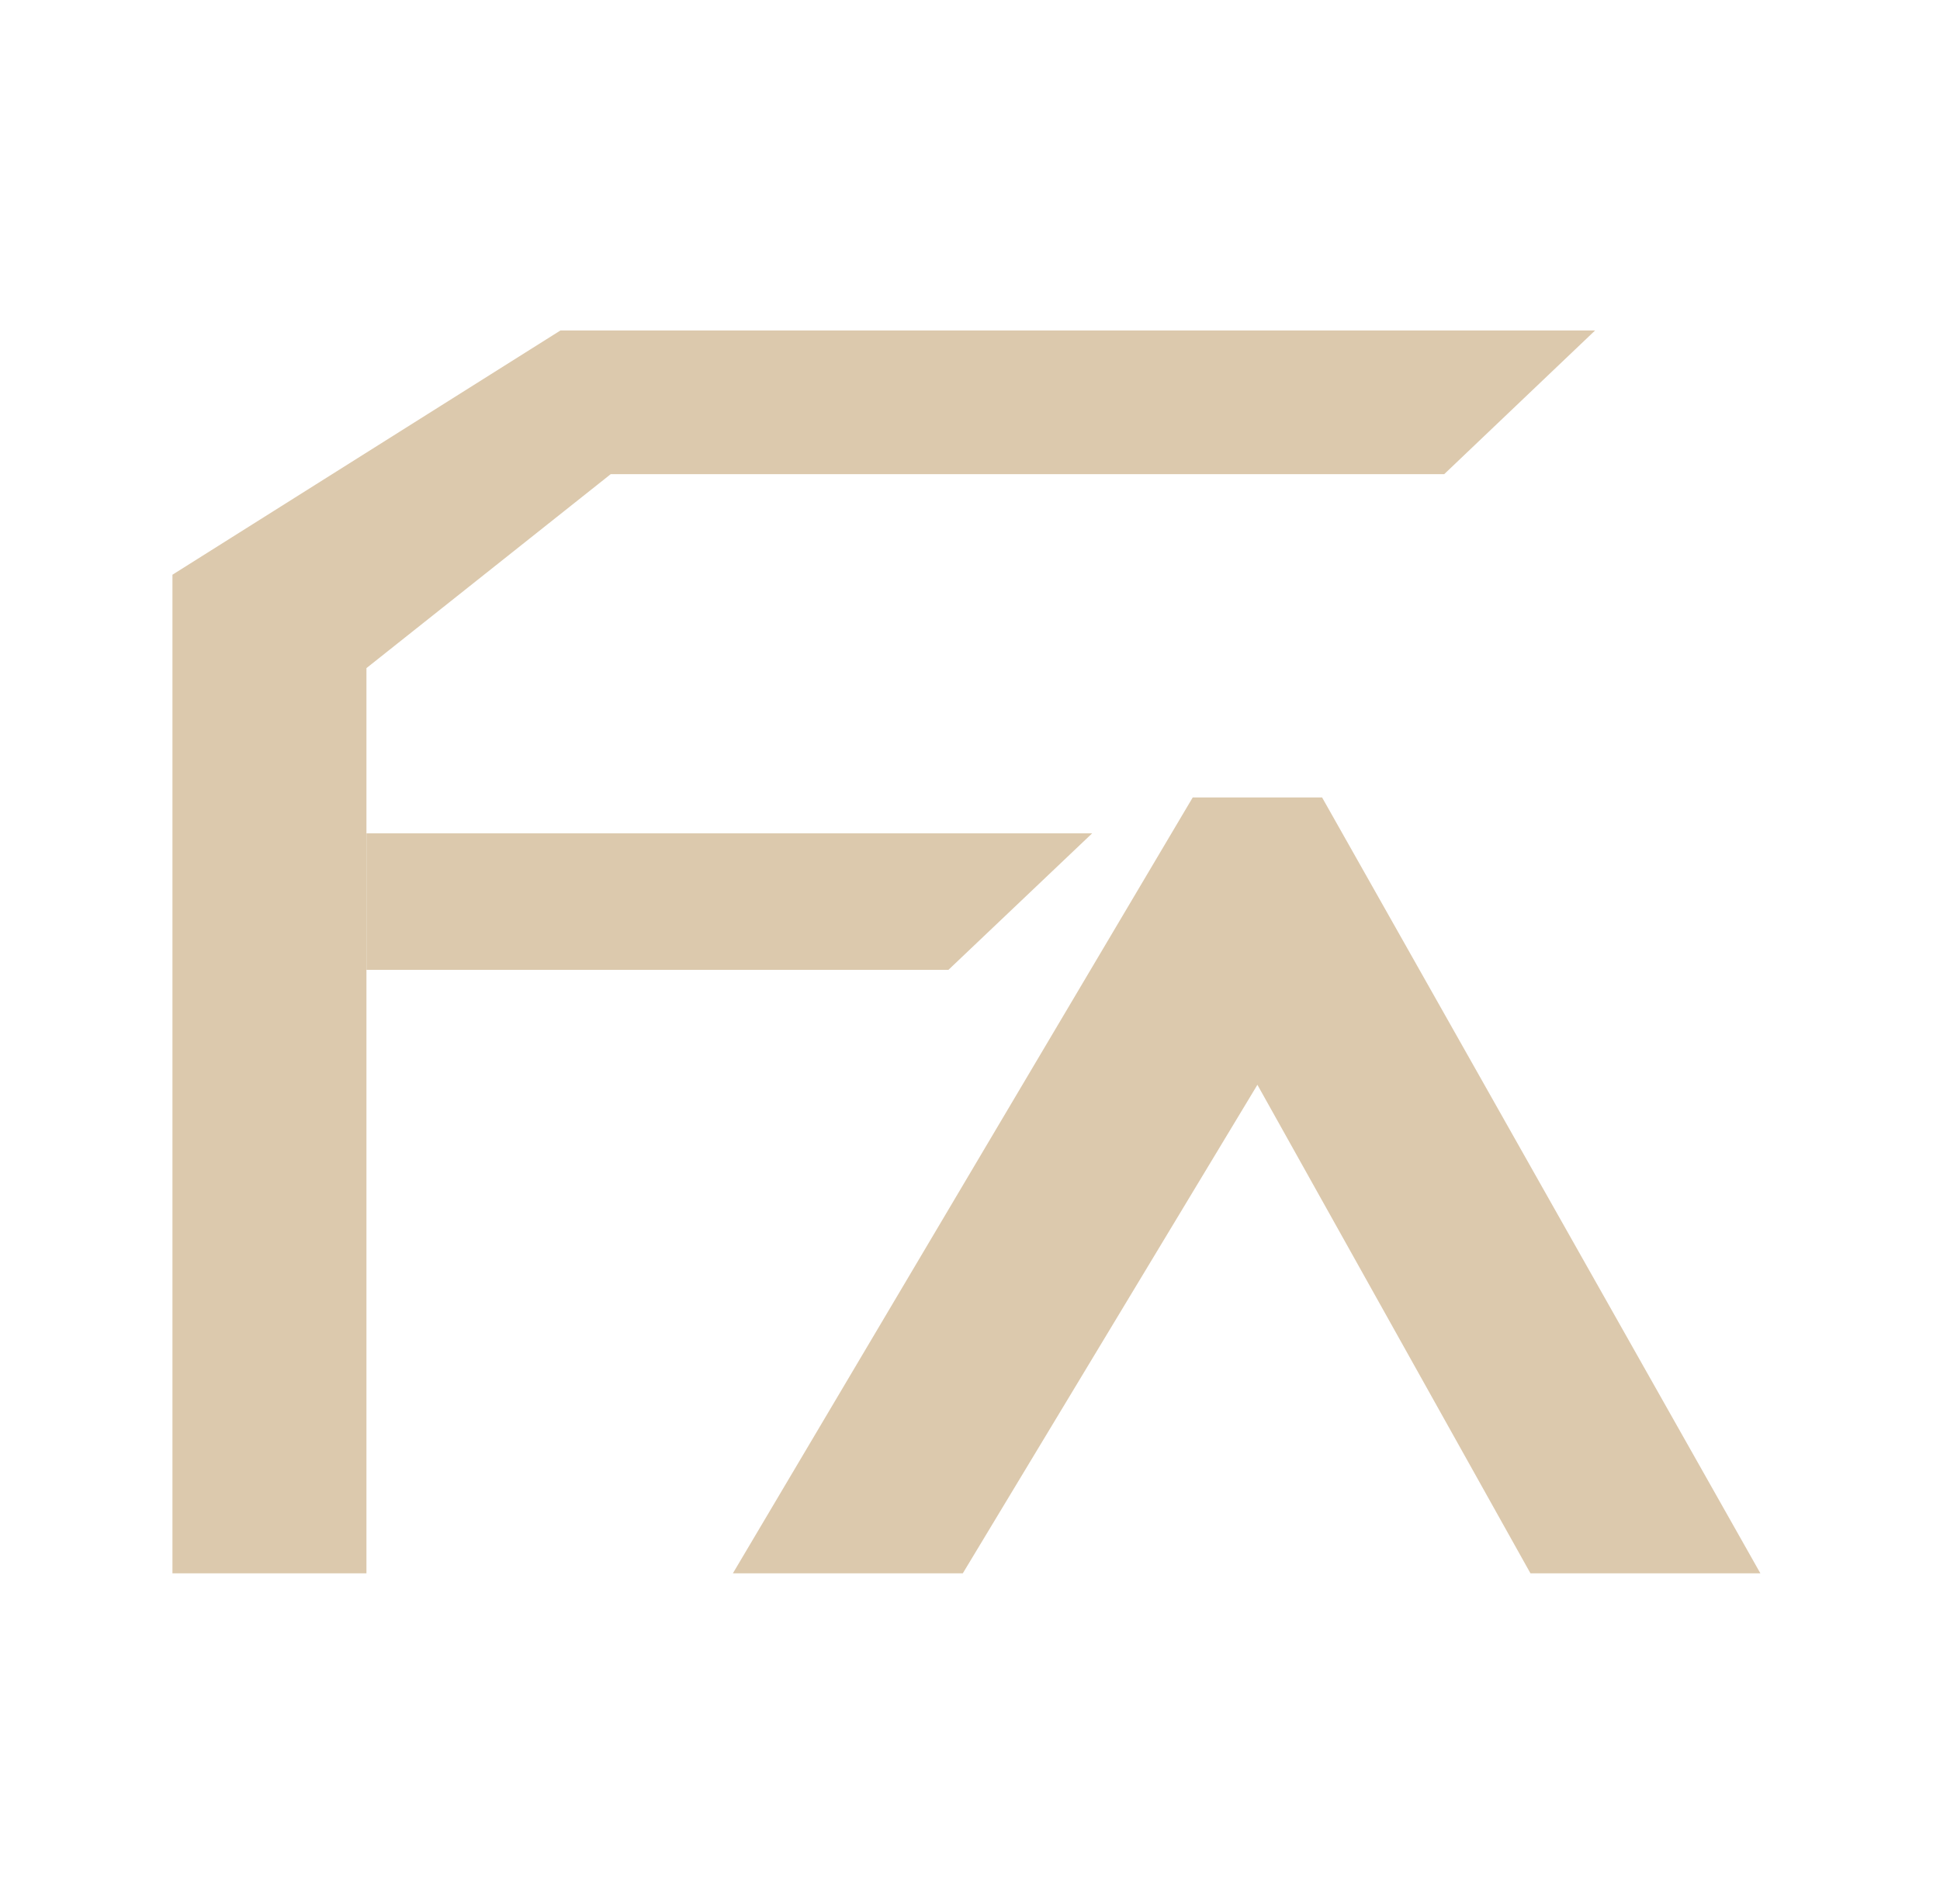
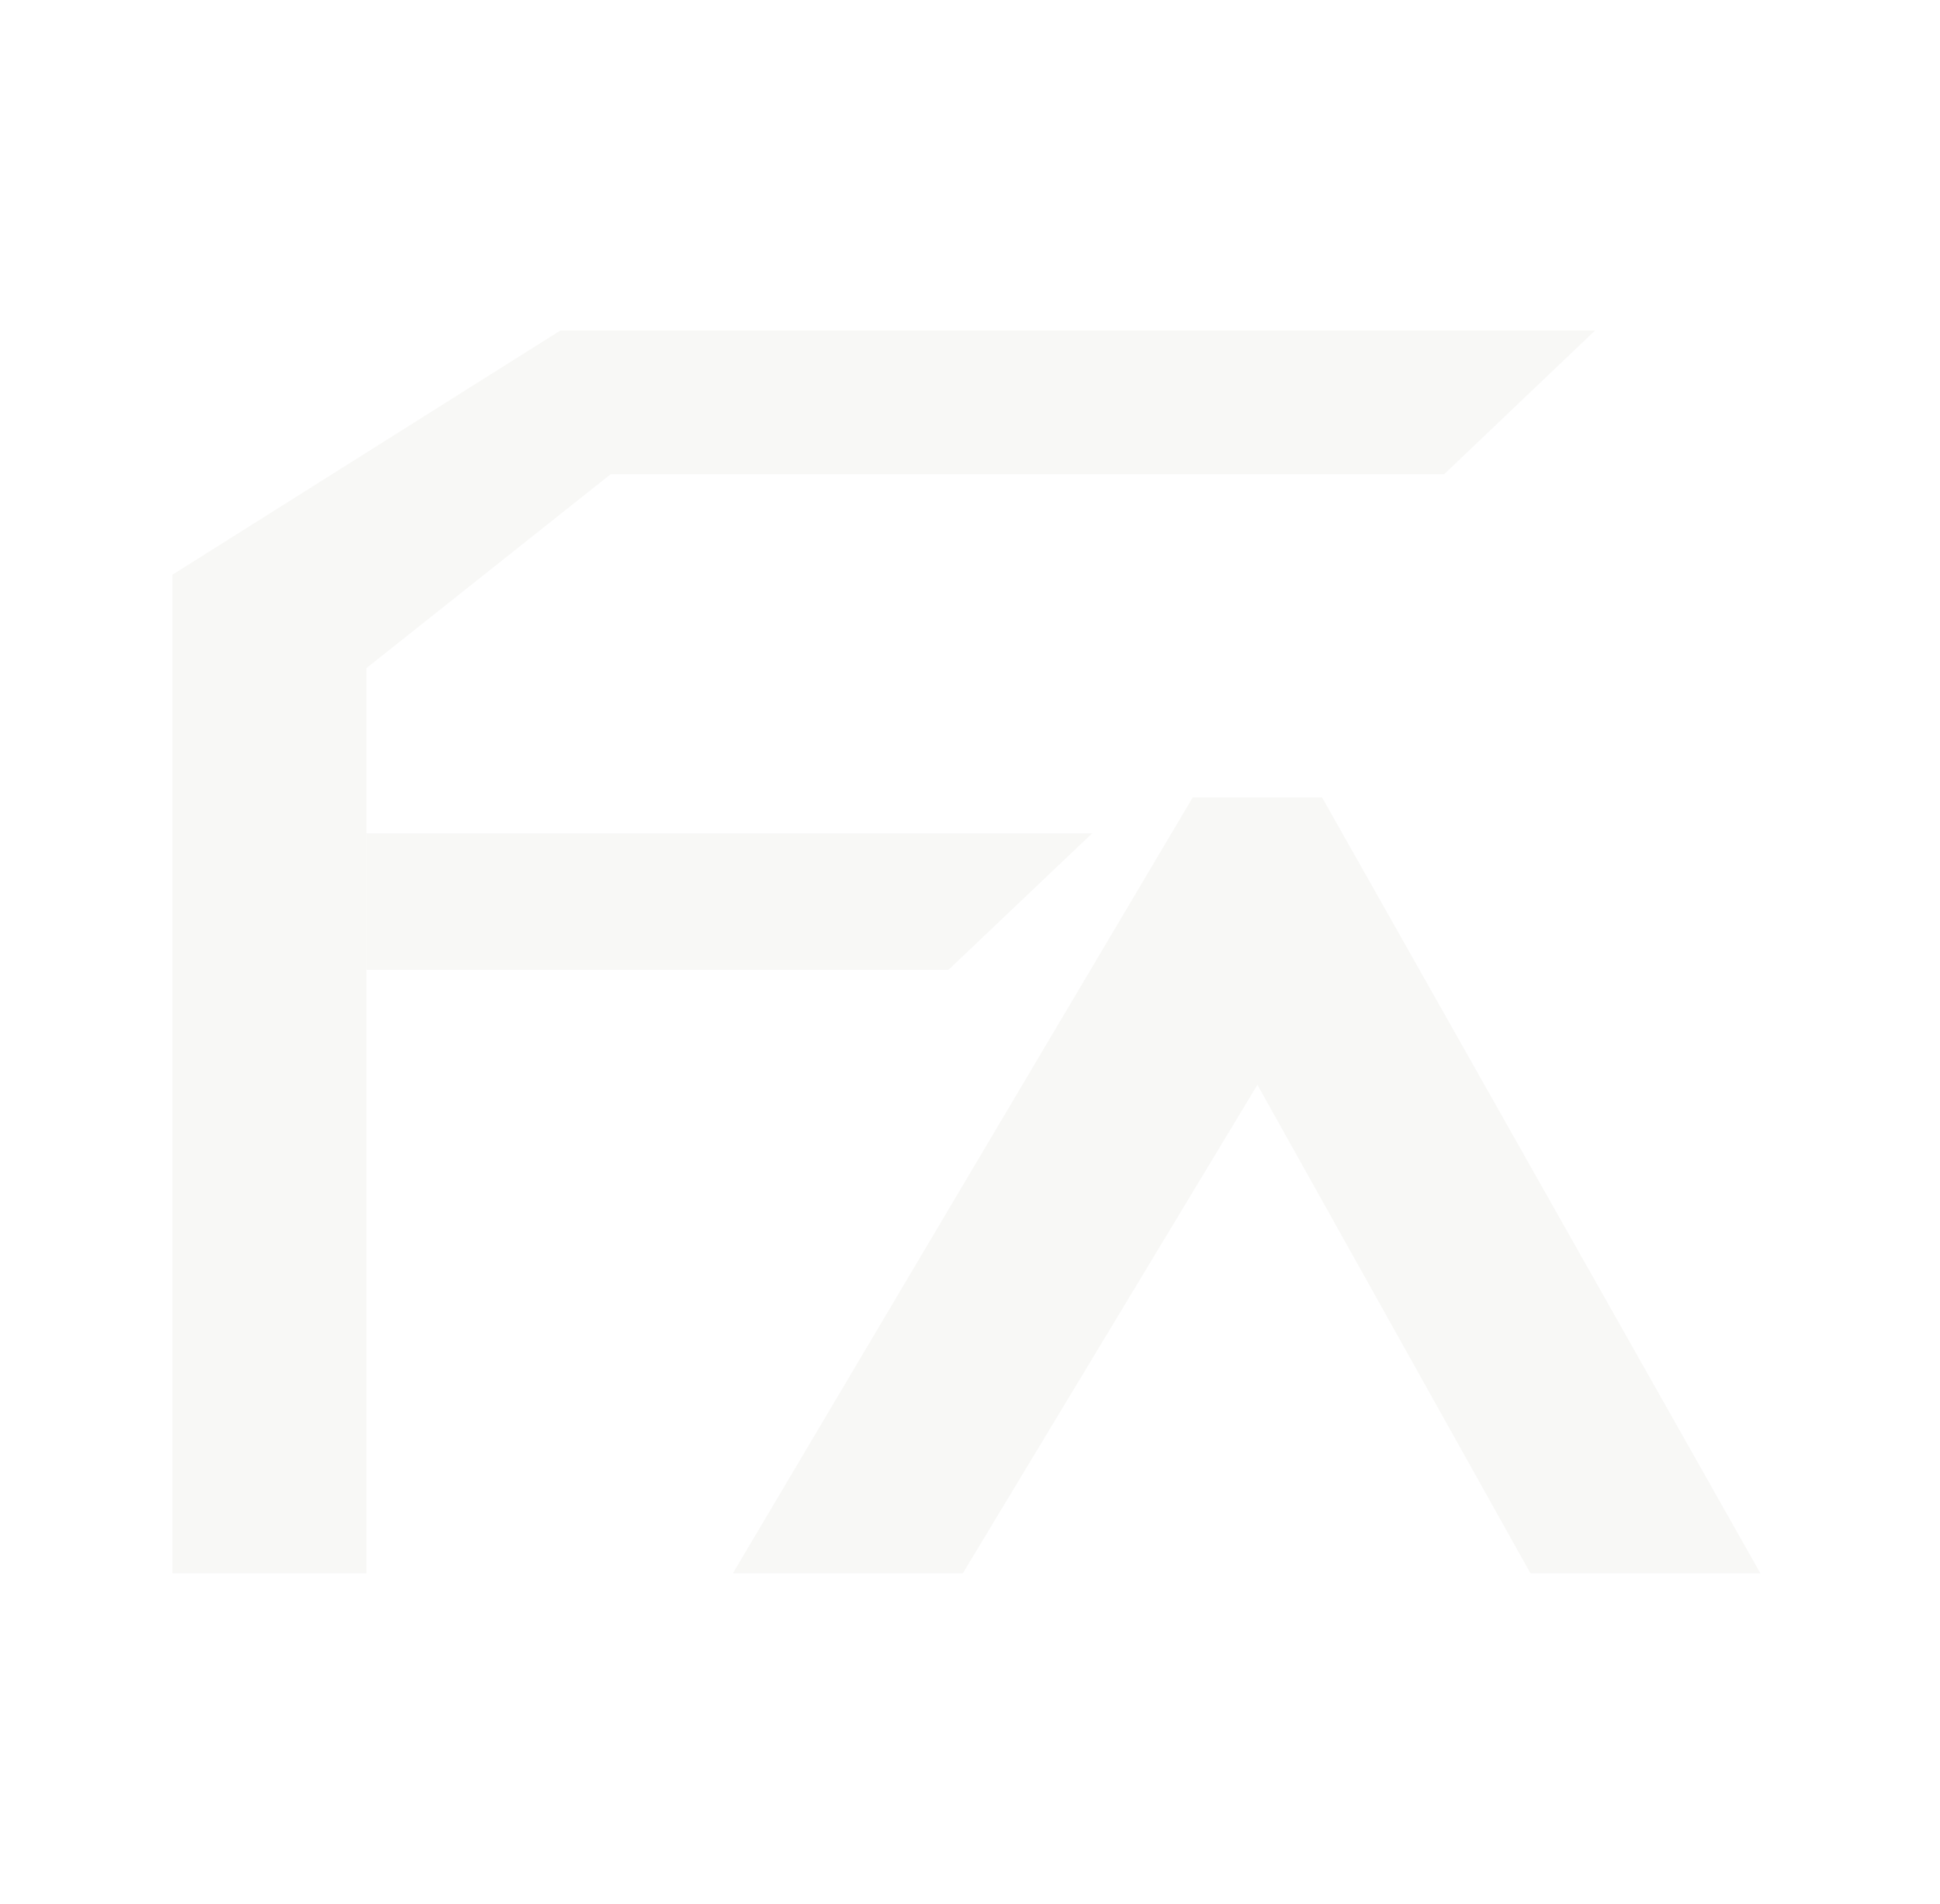
<svg xmlns="http://www.w3.org/2000/svg" viewBox="0 0 270 265" role="img" aria-labelledby="title">
-   <g fill="#DCC9AD">
+   <g fill="#F8F8F6">
    <path d="M24 80 78 46H222l-21 20H85L51 93v126H24Z" />
    <path d="M51 116h101l-20 19H51Z" />
    <path d="m102 219 64-108h18l61 108h-32l-38-68-41 68Z" />
  </g>
</svg>
